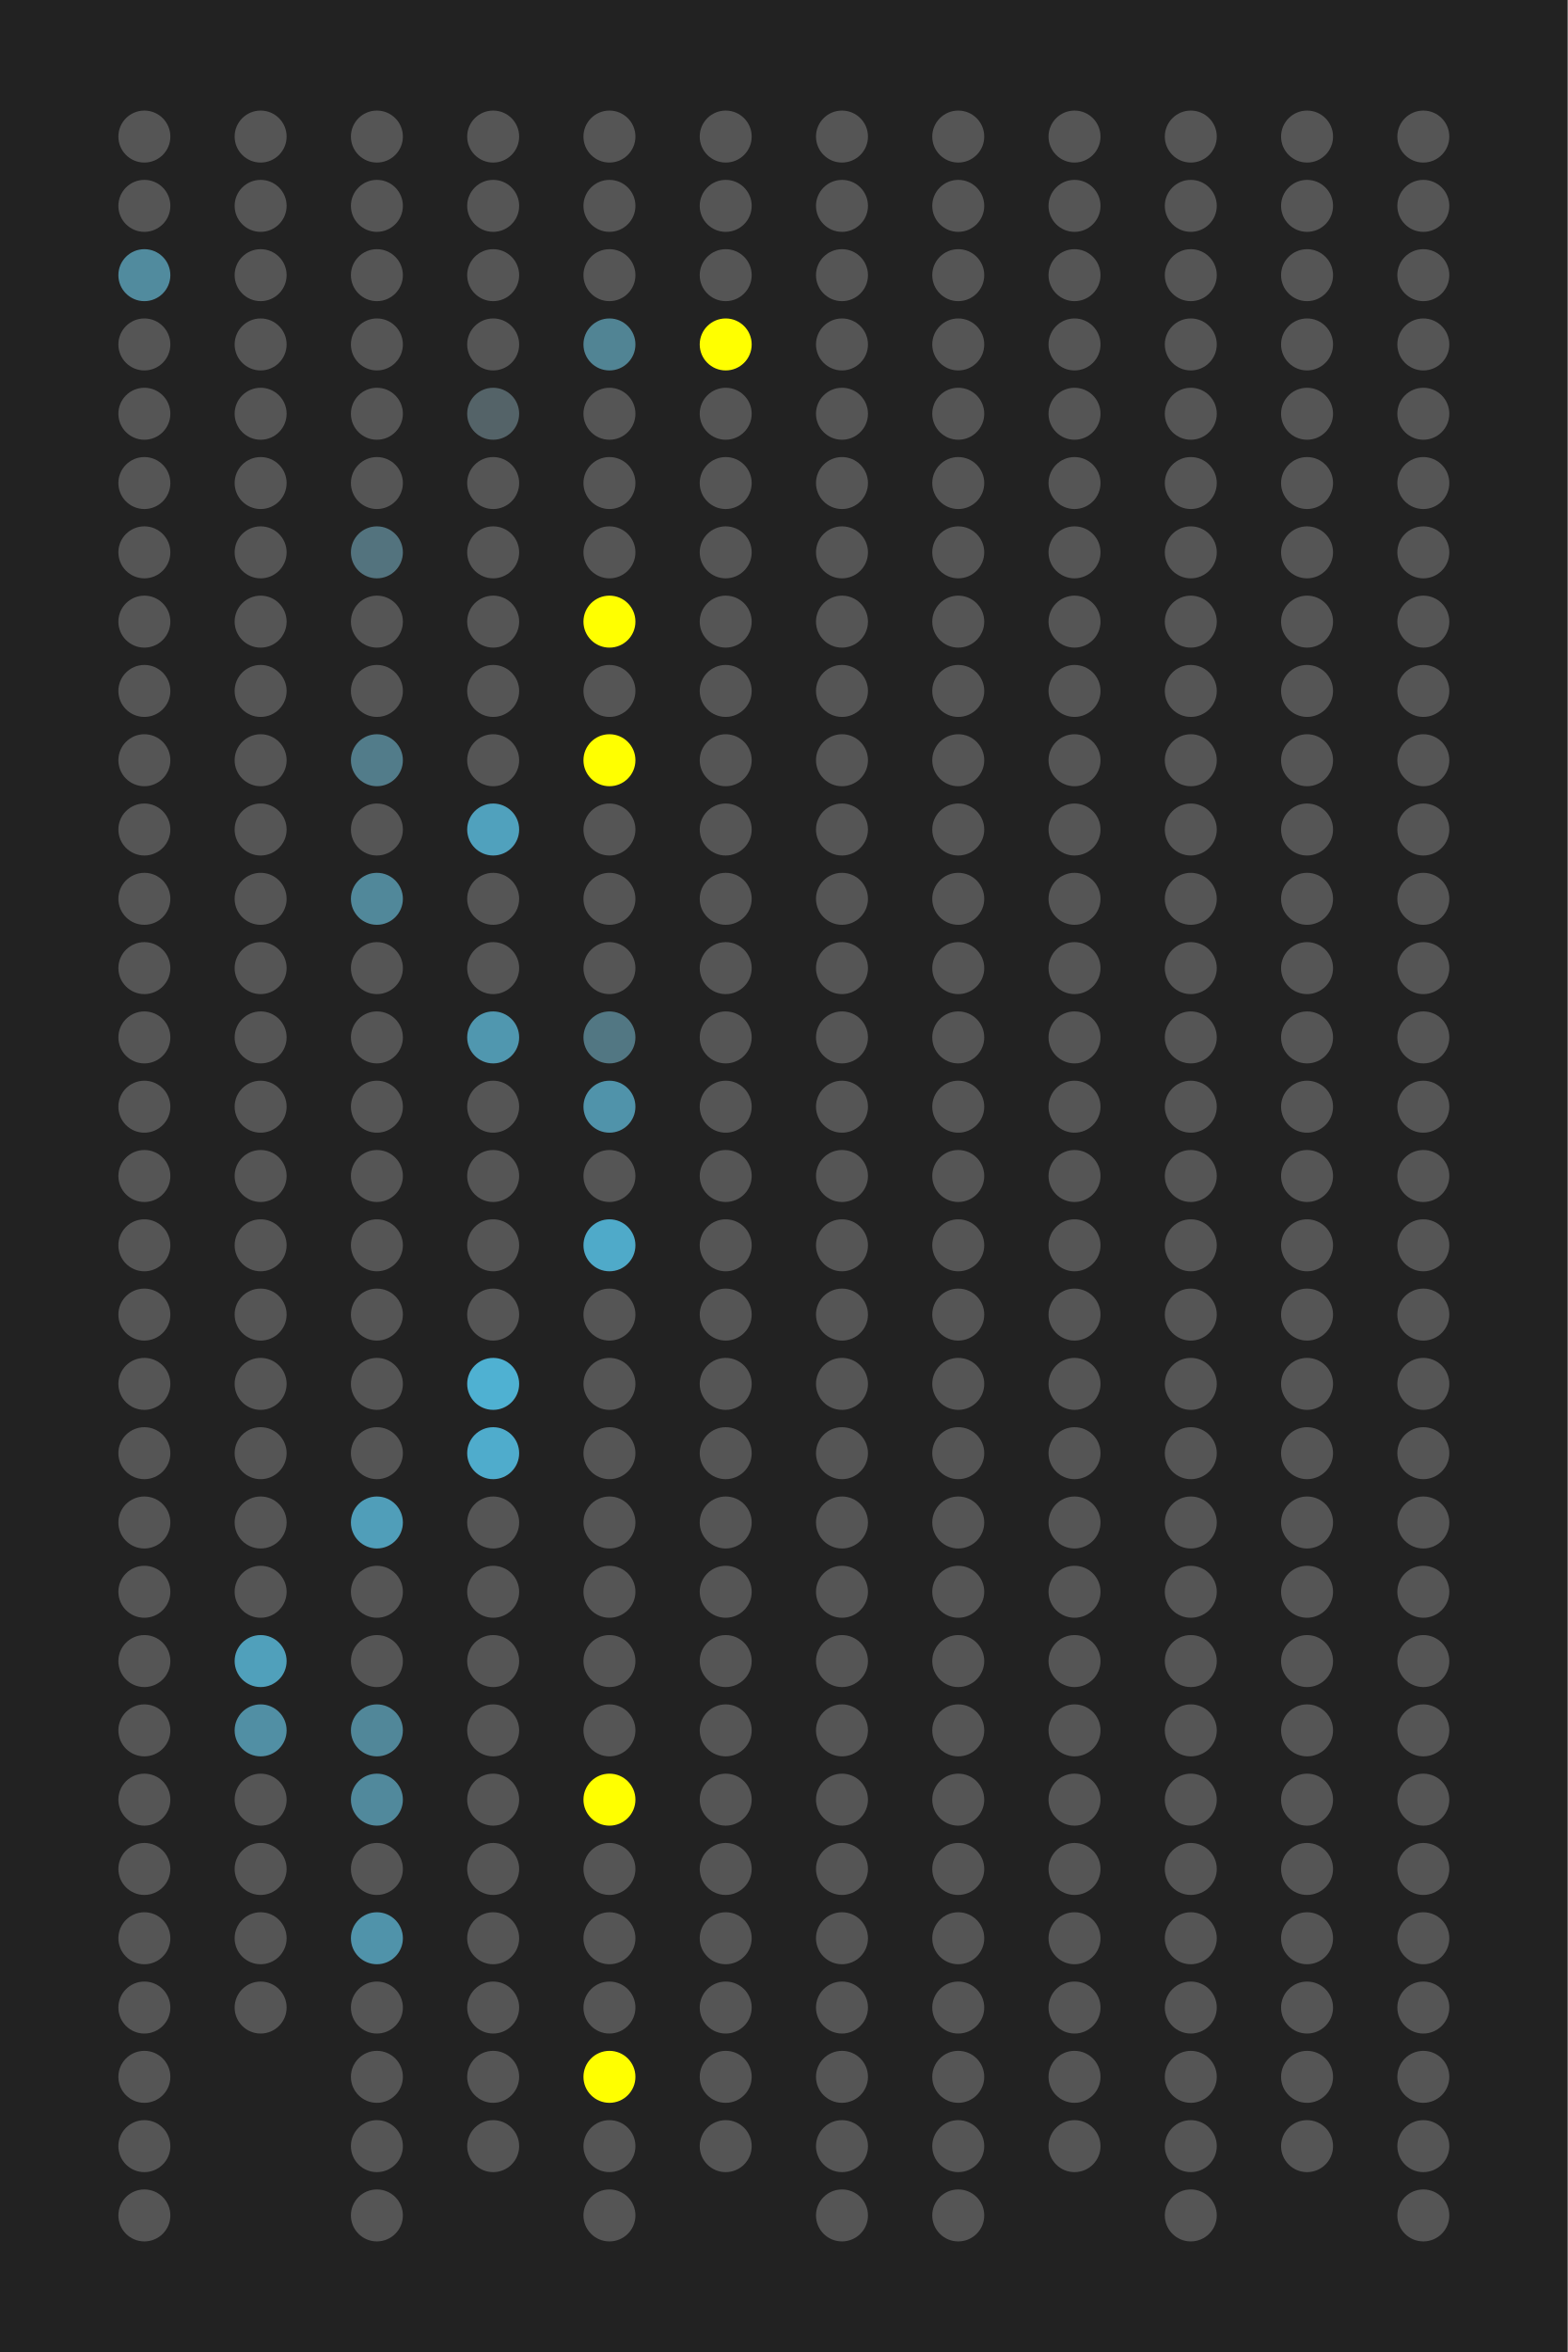
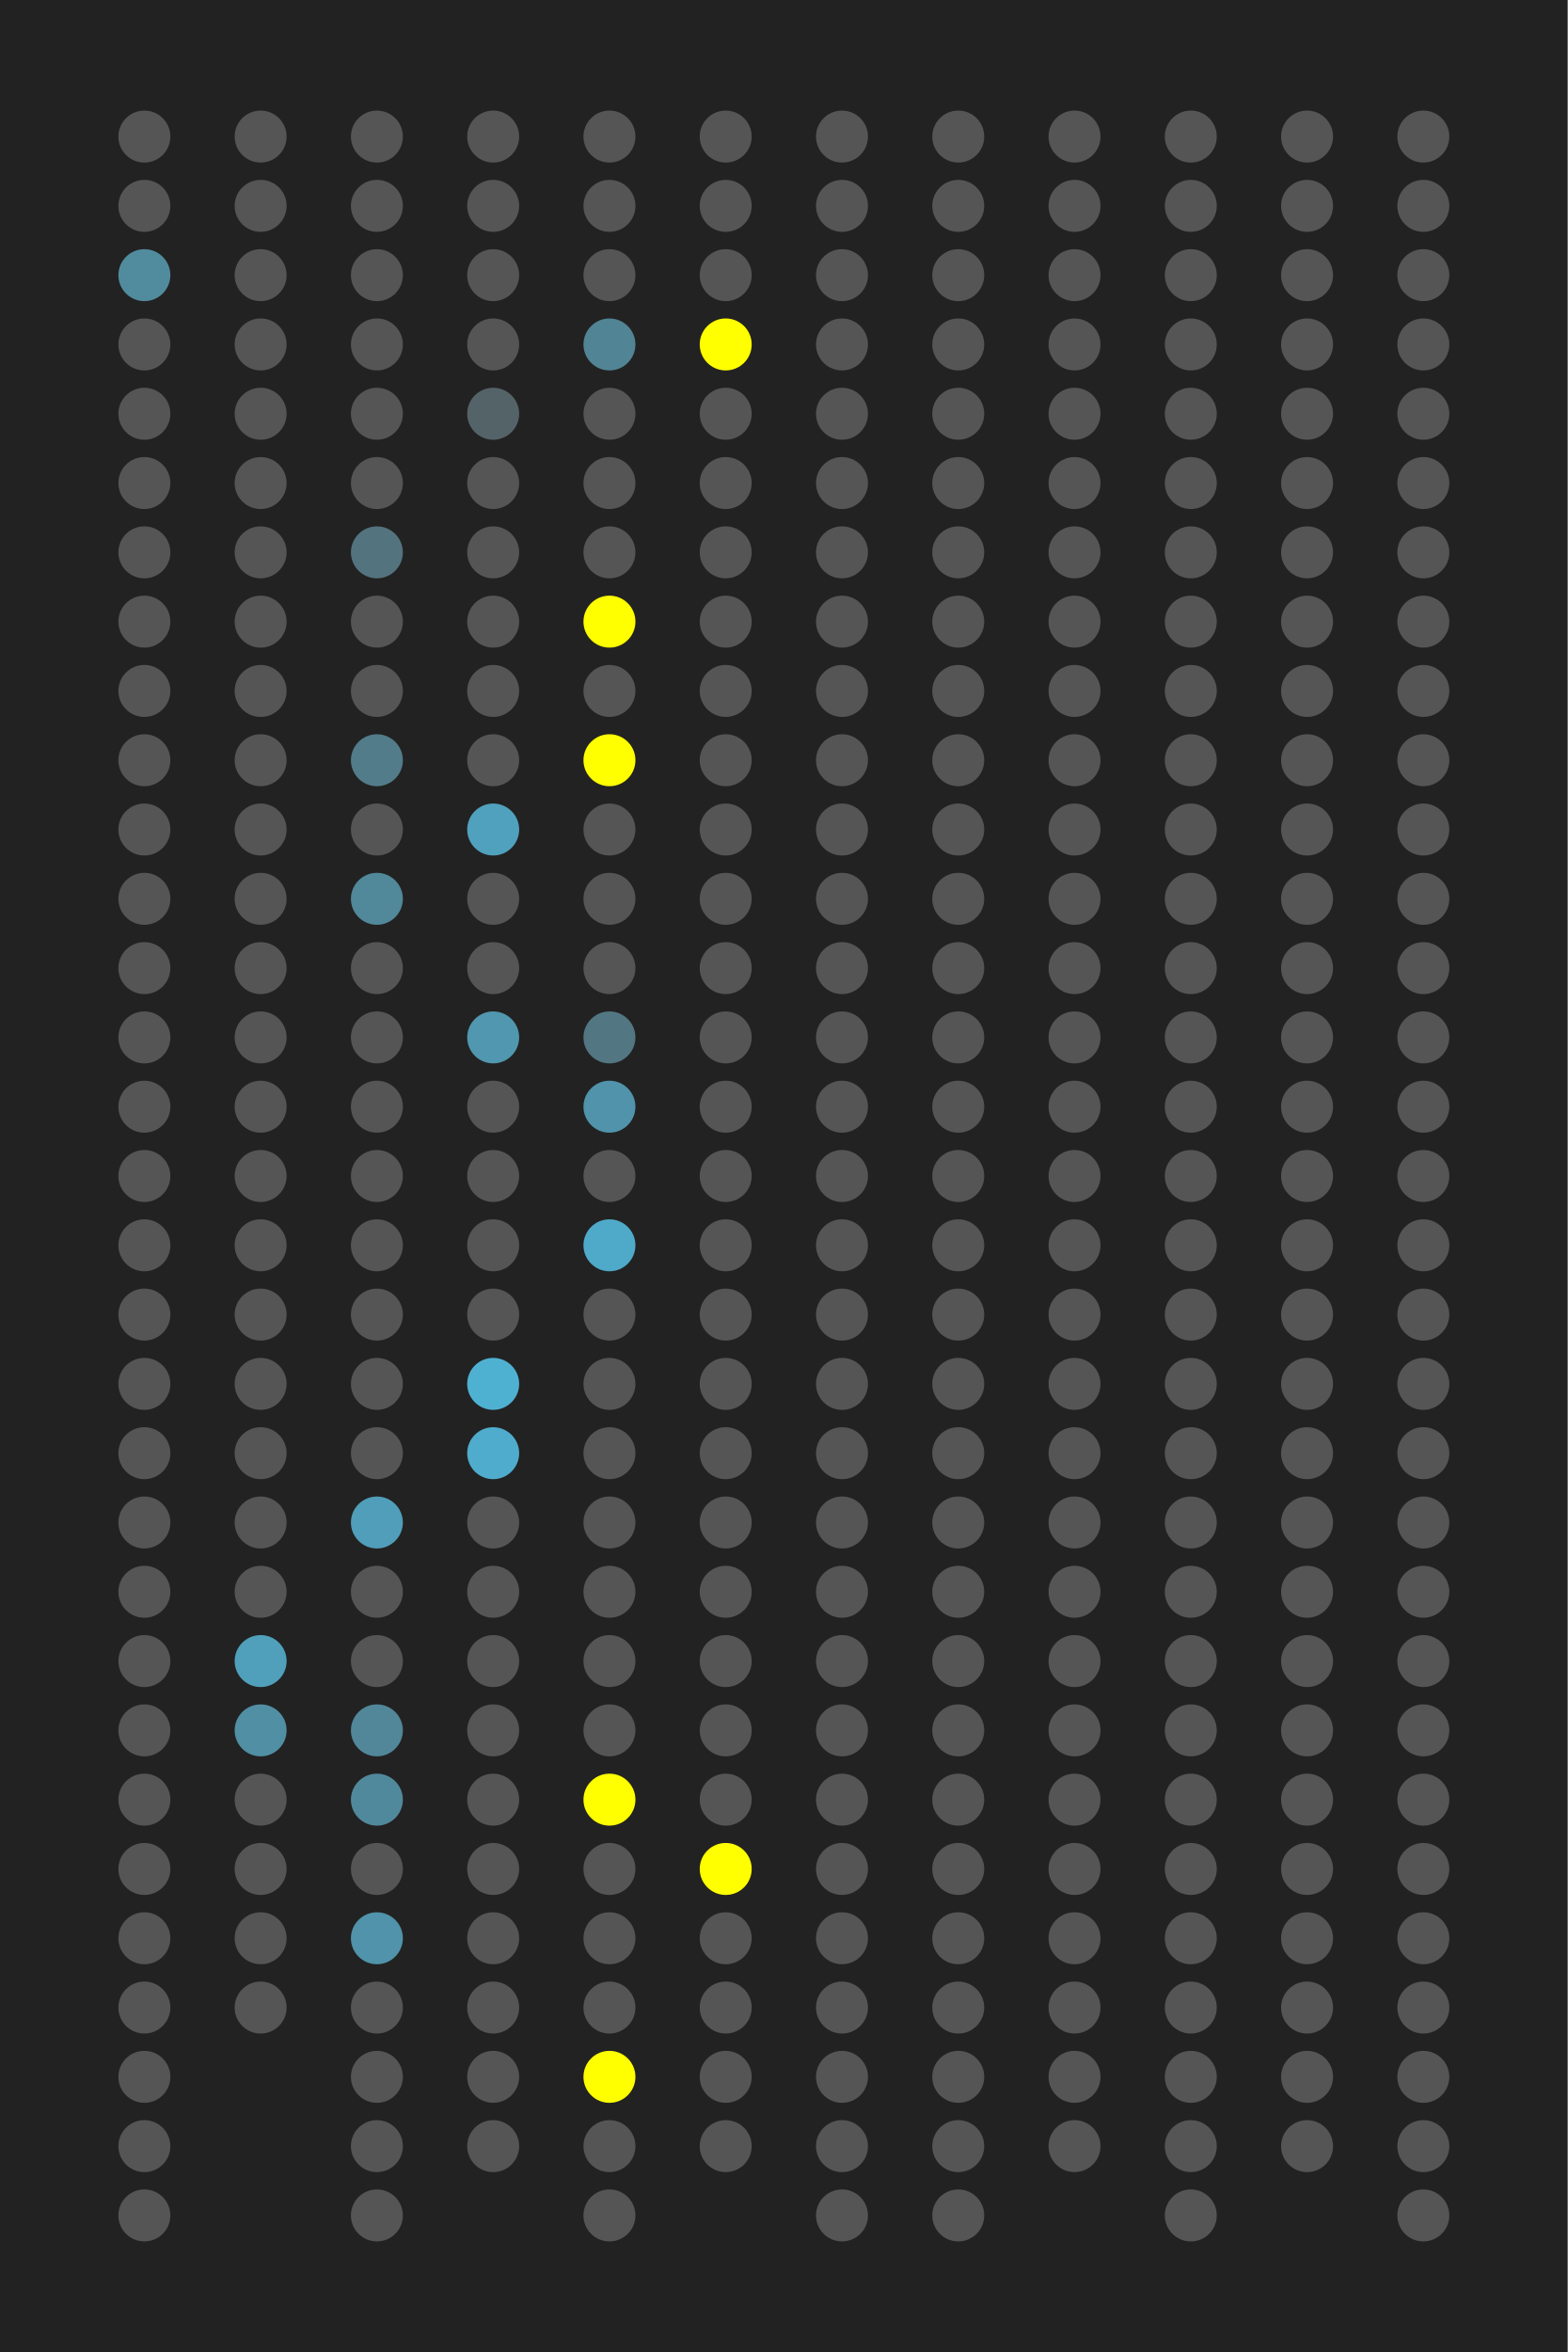
<svg xmlns="http://www.w3.org/2000/svg" baseProfile="full" height="300mm" version="1.1" viewBox="0,0,200,300" width="200mm">
  <defs />
  <rect fill="#222222" height="300" width="200" x="0" y="0" />
  <circle cx="18.417" cy="17.419" fill="#555555" r="3.315" />
  <circle cx="18.417" cy="26.258" fill="#555555" r="3.315" />
  <circle cx="18.417" cy="35.097" fill="#518b9e" r="3.315" />
  <circle cx="18.417" cy="43.935" fill="#555555" r="3.315" />
  <circle cx="18.417" cy="52.774" fill="#555555" r="3.315" />
  <circle cx="18.417" cy="61.613" fill="#555555" r="3.315" />
  <circle cx="18.417" cy="70.452" fill="#555555" r="3.315" />
  <circle cx="18.417" cy="79.29" fill="#555555" r="3.315" />
  <circle cx="18.417" cy="88.129" fill="#555555" r="3.315" />
  <circle cx="18.417" cy="96.968" fill="#555555" r="3.315" />
  <circle cx="18.417" cy="105.806" fill="#555555" r="3.315" />
  <circle cx="18.417" cy="114.645" fill="#555555" r="3.315" />
  <circle cx="18.417" cy="123.484" fill="#555555" r="3.315" />
  <circle cx="18.417" cy="132.323" fill="#555555" r="3.315" />
  <circle cx="18.417" cy="141.161" fill="#555555" r="3.315" />
  <circle cx="18.417" cy="150" fill="#555555" r="3.315" />
  <circle cx="18.417" cy="158.839" fill="#555555" r="3.315" />
  <circle cx="18.417" cy="167.677" fill="#555555" r="3.315" />
  <circle cx="18.417" cy="176.516" fill="#555555" r="3.315" />
  <circle cx="18.417" cy="185.355" fill="#555555" r="3.315" />
  <circle cx="18.417" cy="194.194" fill="#555555" r="3.315" />
  <circle cx="18.417" cy="203.032" fill="#555555" r="3.315" />
  <circle cx="18.417" cy="211.871" fill="#555555" r="3.315" />
  <circle cx="18.417" cy="220.71" fill="#555555" r="3.315" />
  <circle cx="18.417" cy="229.548" fill="#555555" r="3.315" />
  <circle cx="18.417" cy="238.387" fill="#555555" r="3.315" />
  <circle cx="18.417" cy="247.226" fill="#555555" r="3.315" />
  <circle cx="18.417" cy="256.065" fill="#555555" r="3.315" />
  <circle cx="18.417" cy="264.903" fill="#555555" r="3.315" />
  <circle cx="18.417" cy="273.742" fill="#555555" r="3.315" />
  <circle cx="18.417" cy="282.581" fill="#555555" r="3.315" />
  <circle cx="33.25" cy="17.419" fill="#555555" r="3.315" />
  <circle cx="33.25" cy="26.258" fill="#555555" r="3.315" />
  <circle cx="33.25" cy="35.097" fill="#555555" r="3.315" />
  <circle cx="33.25" cy="43.935" fill="#555555" r="3.315" />
  <circle cx="33.25" cy="52.774" fill="#555555" r="3.315" />
  <circle cx="33.25" cy="61.613" fill="#555555" r="3.315" />
  <circle cx="33.25" cy="70.452" fill="#555555" r="3.315" />
  <circle cx="33.25" cy="79.29" fill="#555555" r="3.315" />
  <circle cx="33.25" cy="88.129" fill="#555555" r="3.315" />
  <circle cx="33.25" cy="96.968" fill="#555555" r="3.315" />
  <circle cx="33.25" cy="105.806" fill="#555555" r="3.315" />
  <circle cx="33.25" cy="114.645" fill="#555555" r="3.315" />
  <circle cx="33.25" cy="123.484" fill="#555555" r="3.315" />
  <circle cx="33.25" cy="132.323" fill="#555555" r="3.315" />
  <circle cx="33.25" cy="141.161" fill="#555555" r="3.315" />
  <circle cx="33.25" cy="150" fill="#555555" r="3.315" />
  <circle cx="33.25" cy="158.839" fill="#555555" r="3.315" />
  <circle cx="33.25" cy="167.677" fill="#555555" r="3.315" />
  <circle cx="33.25" cy="176.516" fill="#555555" r="3.315" />
  <circle cx="33.25" cy="185.355" fill="#555555" r="3.315" />
  <circle cx="33.25" cy="194.194" fill="#555555" r="3.315" />
  <circle cx="33.25" cy="203.032" fill="#555555" r="3.315" />
  <circle cx="33.25" cy="211.871" fill="#50a0bb" r="3.315" />
  <circle cx="33.25" cy="220.71" fill="#518fa4" r="3.315" />
  <circle cx="33.25" cy="229.548" fill="#555555" r="3.315" />
  <circle cx="33.25" cy="238.387" fill="#555555" r="3.315" />
  <circle cx="33.25" cy="247.226" fill="#555555" r="3.315" />
  <circle cx="33.25" cy="256.065" fill="#555555" r="3.315" />
  <circle cx="48.083" cy="17.419" fill="#555555" r="3.315" />
  <circle cx="48.083" cy="26.258" fill="#555555" r="3.315" />
  <circle cx="48.083" cy="35.097" fill="#555555" r="3.315" />
  <circle cx="48.083" cy="43.935" fill="#555555" r="3.315" />
  <circle cx="48.083" cy="52.774" fill="#555555" r="3.315" />
  <circle cx="48.083" cy="61.613" fill="#555555" r="3.315" />
  <circle cx="48.083" cy="70.452" fill="#53737e" r="3.315" />
  <circle cx="48.083" cy="79.29" fill="#555555" r="3.315" />
  <circle cx="48.083" cy="88.129" fill="#555555" r="3.315" />
  <circle cx="48.083" cy="96.968" fill="#527c8a" r="3.315" />
  <circle cx="48.083" cy="105.806" fill="#555555" r="3.315" />
  <circle cx="48.083" cy="114.645" fill="#51889a" r="3.315" />
  <circle cx="48.083" cy="123.484" fill="#555555" r="3.315" />
  <circle cx="48.083" cy="132.323" fill="#555555" r="3.315" />
  <circle cx="48.083" cy="141.161" fill="#555555" r="3.315" />
  <circle cx="48.083" cy="150" fill="#555555" r="3.315" />
  <circle cx="48.083" cy="158.839" fill="#555555" r="3.315" />
  <circle cx="48.083" cy="167.677" fill="#555555" r="3.315" />
  <circle cx="48.083" cy="176.516" fill="#555555" r="3.315" />
  <circle cx="48.083" cy="185.355" fill="#555555" r="3.315" />
  <circle cx="48.083" cy="194.194" fill="#509eb9" r="3.315" />
  <circle cx="48.083" cy="203.032" fill="#555555" r="3.315" />
  <circle cx="48.083" cy="211.871" fill="#555555" r="3.315" />
  <circle cx="48.083" cy="220.71" fill="#518799" r="3.315" />
  <circle cx="48.083" cy="229.548" fill="#51899c" r="3.315" />
  <circle cx="48.083" cy="238.387" fill="#555555" r="3.315" />
  <circle cx="48.083" cy="247.226" fill="#5093aa" r="3.315" />
  <circle cx="48.083" cy="256.065" fill="#555555" r="3.315" />
  <circle cx="48.083" cy="264.903" fill="#555555" r="3.315" />
  <circle cx="48.083" cy="273.742" fill="#555555" r="3.315" />
  <circle cx="48.083" cy="282.581" fill="#555555" r="3.315" />
  <circle cx="62.917" cy="17.419" fill="#555555" r="3.315" />
  <circle cx="62.917" cy="26.258" fill="#555555" r="3.315" />
  <circle cx="62.917" cy="35.097" fill="#555555" r="3.315" />
  <circle cx="62.917" cy="43.935" fill="#555555" r="3.315" />
  <circle cx="62.917" cy="52.774" fill="#546368" r="3.315" />
  <circle cx="62.917" cy="61.613" fill="#555555" r="3.315" />
  <circle cx="62.917" cy="70.452" fill="#555555" r="3.315" />
  <circle cx="62.917" cy="79.29" fill="#555555" r="3.315" />
  <circle cx="62.917" cy="88.129" fill="#555555" r="3.315" />
  <circle cx="62.917" cy="96.968" fill="#555555" r="3.315" />
  <circle cx="62.917" cy="105.806" fill="#50a1bd" r="3.315" />
  <circle cx="62.917" cy="114.645" fill="#555555" r="3.315" />
  <circle cx="62.917" cy="123.484" fill="#555555" r="3.315" />
  <circle cx="62.917" cy="132.323" fill="#5097af" r="3.315" />
  <circle cx="62.917" cy="141.161" fill="#555555" r="3.315" />
  <circle cx="62.917" cy="150" fill="#555555" r="3.315" />
  <circle cx="62.917" cy="158.839" fill="#555555" r="3.315" />
  <circle cx="62.917" cy="167.677" fill="#555555" r="3.315" />
  <circle cx="62.917" cy="176.516" fill="#4fb1d2" r="3.315" />
  <circle cx="62.917" cy="185.355" fill="#4faccc" r="3.315" />
  <circle cx="62.917" cy="194.194" fill="#555555" r="3.315" />
  <circle cx="62.917" cy="203.032" fill="#555555" r="3.315" />
  <circle cx="62.917" cy="211.871" fill="#555555" r="3.315" />
  <circle cx="62.917" cy="220.71" fill="#555555" r="3.315" />
  <circle cx="62.917" cy="229.548" fill="#555555" r="3.315" />
  <circle cx="62.917" cy="238.387" fill="#555555" r="3.315" />
  <circle cx="62.917" cy="247.226" fill="#555555" r="3.315" />
  <circle cx="62.917" cy="256.065" fill="#555555" r="3.315" />
  <circle cx="62.917" cy="264.903" fill="#555555" r="3.315" />
  <circle cx="62.917" cy="273.742" fill="#555555" r="3.315" />
  <circle cx="77.75" cy="17.419" fill="#555555" r="3.315" />
  <circle cx="77.75" cy="26.258" fill="#555555" r="3.315" />
  <circle cx="77.75" cy="35.097" fill="#555555" r="3.315" />
  <circle cx="77.75" cy="43.935" fill="#518494" r="3.315" />
  <circle cx="77.75" cy="52.774" fill="#555555" r="3.315" />
  <circle cx="77.75" cy="61.613" fill="#555555" r="3.315" />
  <circle cx="77.75" cy="70.452" fill="#555555" r="3.315" />
  <circle cx="77.75" cy="79.29" fill="#FFFF00" r="3.315" />
  <circle cx="77.75" cy="88.129" fill="#555555" r="3.315" />
  <circle cx="77.75" cy="96.968" fill="#FFFF00" r="3.315" />
  <circle cx="77.75" cy="105.806" fill="#555555" r="3.315" />
  <circle cx="77.75" cy="114.645" fill="#555555" r="3.315" />
  <circle cx="77.75" cy="123.484" fill="#555555" r="3.315" />
  <circle cx="77.75" cy="132.323" fill="#527783" r="3.315" />
  <circle cx="77.75" cy="141.161" fill="#5093aa" r="3.315" />
  <circle cx="77.75" cy="150" fill="#555555" r="3.315" />
  <circle cx="77.75" cy="158.839" fill="#4faac9" r="3.315" />
  <circle cx="77.75" cy="167.677" fill="#555555" r="3.315" />
  <circle cx="77.75" cy="176.516" fill="#555555" r="3.315" />
  <circle cx="77.75" cy="185.355" fill="#555555" r="3.315" />
  <circle cx="77.75" cy="194.194" fill="#555555" r="3.315" />
  <circle cx="77.75" cy="203.032" fill="#555555" r="3.315" />
  <circle cx="77.75" cy="211.871" fill="#555555" r="3.315" />
  <circle cx="77.75" cy="220.71" fill="#555555" r="3.315" />
  <circle cx="77.75" cy="229.548" fill="#FFFF00" r="3.315" />
  <circle cx="77.75" cy="238.387" fill="#555555" r="3.315" />
  <circle cx="77.75" cy="247.226" fill="#555555" r="3.315" />
  <circle cx="77.75" cy="256.065" fill="#555555" r="3.315" />
  <circle cx="77.75" cy="264.903" fill="#FFFF00" r="3.315" />
  <circle cx="77.75" cy="273.742" fill="#555555" r="3.315" />
  <circle cx="77.75" cy="282.581" fill="#555555" r="3.315" />
  <circle cx="92.583" cy="17.419" fill="#555555" r="3.315" />
  <circle cx="92.583" cy="26.258" fill="#555555" r="3.315" />
  <circle cx="92.583" cy="35.097" fill="#555555" r="3.315" />
  <circle cx="92.583" cy="43.935" fill="#FFFF00" r="3.315" />
  <circle cx="92.583" cy="52.774" fill="#555555" r="3.315" />
  <circle cx="92.583" cy="61.613" fill="#555555" r="3.315" />
  <circle cx="92.583" cy="70.452" fill="#555555" r="3.315" />
  <circle cx="92.583" cy="79.29" fill="#555555" r="3.315" />
  <circle cx="92.583" cy="88.129" fill="#555555" r="3.315" />
  <circle cx="92.583" cy="96.968" fill="#555555" r="3.315" />
  <circle cx="92.583" cy="105.806" fill="#555555" r="3.315" />
  <circle cx="92.583" cy="114.645" fill="#555555" r="3.315" />
  <circle cx="92.583" cy="123.484" fill="#555555" r="3.315" />
  <circle cx="92.583" cy="132.323" fill="#555555" r="3.315" />
  <circle cx="92.583" cy="141.161" fill="#555555" r="3.315" />
  <circle cx="92.583" cy="150" fill="#555555" r="3.315" />
  <circle cx="92.583" cy="158.839" fill="#555555" r="3.315" />
  <circle cx="92.583" cy="167.677" fill="#555555" r="3.315" />
  <circle cx="92.583" cy="176.516" fill="#555555" r="3.315" />
  <circle cx="92.583" cy="185.355" fill="#555555" r="3.315" />
  <circle cx="92.583" cy="194.194" fill="#555555" r="3.315" />
  <circle cx="92.583" cy="203.032" fill="#555555" r="3.315" />
  <circle cx="92.583" cy="211.871" fill="#555555" r="3.315" />
  <circle cx="92.583" cy="220.71" fill="#555555" r="3.315" />
  <circle cx="92.583" cy="229.548" fill="#555555" r="3.315" />
-   <circle cx="92.583" cy="238.387" fill="#555555" r="3.315" />
+   <circle cx="92.583" cy="238.387" fill="#FFFF00" r="3.315" />
  <circle cx="92.583" cy="247.226" fill="#555555" r="3.315" />
  <circle cx="92.583" cy="256.065" fill="#555555" r="3.315" />
  <circle cx="92.583" cy="264.903" fill="#555555" r="3.315" />
  <circle cx="92.583" cy="273.742" fill="#555555" r="3.315" />
  <circle cx="107.417" cy="17.419" fill="#555555" r="3.315" />
  <circle cx="107.417" cy="26.258" fill="#555555" r="3.315" />
  <circle cx="107.417" cy="35.097" fill="#555555" r="3.315" />
  <circle cx="107.417" cy="43.935" fill="#555555" r="3.315" />
  <circle cx="107.417" cy="52.774" fill="#555555" r="3.315" />
  <circle cx="107.417" cy="61.613" fill="#555555" r="3.315" />
  <circle cx="107.417" cy="70.452" fill="#555555" r="3.315" />
  <circle cx="107.417" cy="79.29" fill="#555555" r="3.315" />
  <circle cx="107.417" cy="88.129" fill="#555555" r="3.315" />
  <circle cx="107.417" cy="96.968" fill="#555555" r="3.315" />
  <circle cx="107.417" cy="105.806" fill="#555555" r="3.315" />
  <circle cx="107.417" cy="114.645" fill="#555555" r="3.315" />
  <circle cx="107.417" cy="123.484" fill="#555555" r="3.315" />
  <circle cx="107.417" cy="132.323" fill="#555555" r="3.315" />
  <circle cx="107.417" cy="141.161" fill="#555555" r="3.315" />
  <circle cx="107.417" cy="150" fill="#555555" r="3.315" />
  <circle cx="107.417" cy="158.839" fill="#555555" r="3.315" />
  <circle cx="107.417" cy="167.677" fill="#555555" r="3.315" />
  <circle cx="107.417" cy="176.516" fill="#555555" r="3.315" />
  <circle cx="107.417" cy="185.355" fill="#555555" r="3.315" />
  <circle cx="107.417" cy="194.194" fill="#555555" r="3.315" />
  <circle cx="107.417" cy="203.032" fill="#555555" r="3.315" />
  <circle cx="107.417" cy="211.871" fill="#555555" r="3.315" />
  <circle cx="107.417" cy="220.71" fill="#555555" r="3.315" />
  <circle cx="107.417" cy="229.548" fill="#555555" r="3.315" />
  <circle cx="107.417" cy="238.387" fill="#555555" r="3.315" />
  <circle cx="107.417" cy="247.226" fill="#555555" r="3.315" />
  <circle cx="107.417" cy="256.065" fill="#555555" r="3.315" />
  <circle cx="107.417" cy="264.903" fill="#555555" r="3.315" />
  <circle cx="107.417" cy="273.742" fill="#555555" r="3.315" />
  <circle cx="107.417" cy="282.581" fill="#555555" r="3.315" />
  <circle cx="122.25" cy="17.419" fill="#555555" r="3.315" />
  <circle cx="122.25" cy="26.258" fill="#555555" r="3.315" />
  <circle cx="122.25" cy="35.097" fill="#555555" r="3.315" />
  <circle cx="122.25" cy="43.935" fill="#555555" r="3.315" />
  <circle cx="122.25" cy="52.774" fill="#555555" r="3.315" />
  <circle cx="122.25" cy="61.613" fill="#555555" r="3.315" />
  <circle cx="122.25" cy="70.452" fill="#555555" r="3.315" />
  <circle cx="122.25" cy="79.29" fill="#555555" r="3.315" />
  <circle cx="122.25" cy="88.129" fill="#555555" r="3.315" />
  <circle cx="122.25" cy="96.968" fill="#555555" r="3.315" />
  <circle cx="122.25" cy="105.806" fill="#555555" r="3.315" />
  <circle cx="122.25" cy="114.645" fill="#555555" r="3.315" />
  <circle cx="122.25" cy="123.484" fill="#555555" r="3.315" />
  <circle cx="122.25" cy="132.323" fill="#555555" r="3.315" />
  <circle cx="122.25" cy="141.161" fill="#555555" r="3.315" />
  <circle cx="122.25" cy="150" fill="#555555" r="3.315" />
  <circle cx="122.25" cy="158.839" fill="#555555" r="3.315" />
  <circle cx="122.25" cy="167.677" fill="#555555" r="3.315" />
  <circle cx="122.25" cy="176.516" fill="#555555" r="3.315" />
  <circle cx="122.25" cy="185.355" fill="#555555" r="3.315" />
  <circle cx="122.25" cy="194.194" fill="#555555" r="3.315" />
  <circle cx="122.25" cy="203.032" fill="#555555" r="3.315" />
  <circle cx="122.25" cy="211.871" fill="#555555" r="3.315" />
  <circle cx="122.25" cy="220.71" fill="#555555" r="3.315" />
  <circle cx="122.25" cy="229.548" fill="#555555" r="3.315" />
  <circle cx="122.25" cy="238.387" fill="#555555" r="3.315" />
  <circle cx="122.25" cy="247.226" fill="#555555" r="3.315" />
  <circle cx="122.25" cy="256.065" fill="#555555" r="3.315" />
  <circle cx="122.25" cy="264.903" fill="#555555" r="3.315" />
  <circle cx="122.25" cy="273.742" fill="#555555" r="3.315" />
  <circle cx="122.25" cy="282.581" fill="#555555" r="3.315" />
  <circle cx="137.083" cy="17.419" fill="#555555" r="3.315" />
  <circle cx="137.083" cy="26.258" fill="#555555" r="3.315" />
  <circle cx="137.083" cy="35.097" fill="#555555" r="3.315" />
  <circle cx="137.083" cy="43.935" fill="#555555" r="3.315" />
  <circle cx="137.083" cy="52.774" fill="#555555" r="3.315" />
  <circle cx="137.083" cy="61.613" fill="#555555" r="3.315" />
  <circle cx="137.083" cy="70.452" fill="#555555" r="3.315" />
  <circle cx="137.083" cy="79.29" fill="#555555" r="3.315" />
  <circle cx="137.083" cy="88.129" fill="#555555" r="3.315" />
  <circle cx="137.083" cy="96.968" fill="#555555" r="3.315" />
  <circle cx="137.083" cy="105.806" fill="#555555" r="3.315" />
  <circle cx="137.083" cy="114.645" fill="#555555" r="3.315" />
  <circle cx="137.083" cy="123.484" fill="#555555" r="3.315" />
  <circle cx="137.083" cy="132.323" fill="#555555" r="3.315" />
  <circle cx="137.083" cy="141.161" fill="#555555" r="3.315" />
  <circle cx="137.083" cy="150" fill="#555555" r="3.315" />
  <circle cx="137.083" cy="158.839" fill="#555555" r="3.315" />
  <circle cx="137.083" cy="167.677" fill="#555555" r="3.315" />
  <circle cx="137.083" cy="176.516" fill="#555555" r="3.315" />
  <circle cx="137.083" cy="185.355" fill="#555555" r="3.315" />
  <circle cx="137.083" cy="194.194" fill="#555555" r="3.315" />
  <circle cx="137.083" cy="203.032" fill="#555555" r="3.315" />
  <circle cx="137.083" cy="211.871" fill="#555555" r="3.315" />
  <circle cx="137.083" cy="220.71" fill="#555555" r="3.315" />
  <circle cx="137.083" cy="229.548" fill="#555555" r="3.315" />
  <circle cx="137.083" cy="238.387" fill="#555555" r="3.315" />
  <circle cx="137.083" cy="247.226" fill="#555555" r="3.315" />
  <circle cx="137.083" cy="256.065" fill="#555555" r="3.315" />
  <circle cx="137.083" cy="264.903" fill="#555555" r="3.315" />
  <circle cx="137.083" cy="273.742" fill="#555555" r="3.315" />
  <circle cx="151.917" cy="17.419" fill="#555555" r="3.315" />
  <circle cx="151.917" cy="26.258" fill="#555555" r="3.315" />
  <circle cx="151.917" cy="35.097" fill="#555555" r="3.315" />
  <circle cx="151.917" cy="43.935" fill="#555555" r="3.315" />
  <circle cx="151.917" cy="52.774" fill="#555555" r="3.315" />
  <circle cx="151.917" cy="61.613" fill="#555555" r="3.315" />
  <circle cx="151.917" cy="70.452" fill="#555555" r="3.315" />
  <circle cx="151.917" cy="79.29" fill="#555555" r="3.315" />
  <circle cx="151.917" cy="88.129" fill="#555555" r="3.315" />
  <circle cx="151.917" cy="96.968" fill="#555555" r="3.315" />
  <circle cx="151.917" cy="105.806" fill="#555555" r="3.315" />
  <circle cx="151.917" cy="114.645" fill="#555555" r="3.315" />
  <circle cx="151.917" cy="123.484" fill="#555555" r="3.315" />
  <circle cx="151.917" cy="132.323" fill="#555555" r="3.315" />
  <circle cx="151.917" cy="141.161" fill="#555555" r="3.315" />
  <circle cx="151.917" cy="150" fill="#555555" r="3.315" />
  <circle cx="151.917" cy="158.839" fill="#555555" r="3.315" />
  <circle cx="151.917" cy="167.677" fill="#555555" r="3.315" />
  <circle cx="151.917" cy="176.516" fill="#555555" r="3.315" />
  <circle cx="151.917" cy="185.355" fill="#555555" r="3.315" />
  <circle cx="151.917" cy="194.194" fill="#555555" r="3.315" />
  <circle cx="151.917" cy="203.032" fill="#555555" r="3.315" />
  <circle cx="151.917" cy="211.871" fill="#555555" r="3.315" />
  <circle cx="151.917" cy="220.71" fill="#555555" r="3.315" />
  <circle cx="151.917" cy="229.548" fill="#555555" r="3.315" />
  <circle cx="151.917" cy="238.387" fill="#555555" r="3.315" />
  <circle cx="151.917" cy="247.226" fill="#555555" r="3.315" />
  <circle cx="151.917" cy="256.065" fill="#555555" r="3.315" />
  <circle cx="151.917" cy="264.903" fill="#555555" r="3.315" />
  <circle cx="151.917" cy="273.742" fill="#555555" r="3.315" />
  <circle cx="151.917" cy="282.581" fill="#555555" r="3.315" />
  <circle cx="166.75" cy="17.419" fill="#555555" r="3.315" />
  <circle cx="166.75" cy="26.258" fill="#555555" r="3.315" />
  <circle cx="166.75" cy="35.097" fill="#555555" r="3.315" />
  <circle cx="166.75" cy="43.935" fill="#555555" r="3.315" />
  <circle cx="166.75" cy="52.774" fill="#555555" r="3.315" />
  <circle cx="166.75" cy="61.613" fill="#555555" r="3.315" />
  <circle cx="166.75" cy="70.452" fill="#555555" r="3.315" />
  <circle cx="166.75" cy="79.29" fill="#555555" r="3.315" />
  <circle cx="166.75" cy="88.129" fill="#555555" r="3.315" />
  <circle cx="166.75" cy="96.968" fill="#555555" r="3.315" />
  <circle cx="166.75" cy="105.806" fill="#555555" r="3.315" />
  <circle cx="166.75" cy="114.645" fill="#555555" r="3.315" />
  <circle cx="166.75" cy="123.484" fill="#555555" r="3.315" />
  <circle cx="166.75" cy="132.323" fill="#555555" r="3.315" />
  <circle cx="166.75" cy="141.161" fill="#555555" r="3.315" />
  <circle cx="166.75" cy="150" fill="#555555" r="3.315" />
  <circle cx="166.75" cy="158.839" fill="#555555" r="3.315" />
  <circle cx="166.75" cy="167.677" fill="#555555" r="3.315" />
  <circle cx="166.75" cy="176.516" fill="#555555" r="3.315" />
  <circle cx="166.75" cy="185.355" fill="#555555" r="3.315" />
  <circle cx="166.75" cy="194.194" fill="#555555" r="3.315" />
  <circle cx="166.75" cy="203.032" fill="#555555" r="3.315" />
  <circle cx="166.75" cy="211.871" fill="#555555" r="3.315" />
  <circle cx="166.75" cy="220.71" fill="#555555" r="3.315" />
  <circle cx="166.75" cy="229.548" fill="#555555" r="3.315" />
  <circle cx="166.75" cy="238.387" fill="#555555" r="3.315" />
  <circle cx="166.75" cy="247.226" fill="#555555" r="3.315" />
  <circle cx="166.75" cy="256.065" fill="#555555" r="3.315" />
  <circle cx="166.75" cy="264.903" fill="#555555" r="3.315" />
  <circle cx="166.75" cy="273.742" fill="#555555" r="3.315" />
  <circle cx="181.583" cy="17.419" fill="#555555" r="3.315" />
  <circle cx="181.583" cy="26.258" fill="#555555" r="3.315" />
  <circle cx="181.583" cy="35.097" fill="#555555" r="3.315" />
  <circle cx="181.583" cy="43.935" fill="#555555" r="3.315" />
  <circle cx="181.583" cy="52.774" fill="#555555" r="3.315" />
  <circle cx="181.583" cy="61.613" fill="#555555" r="3.315" />
  <circle cx="181.583" cy="70.452" fill="#555555" r="3.315" />
  <circle cx="181.583" cy="79.29" fill="#555555" r="3.315" />
  <circle cx="181.583" cy="88.129" fill="#555555" r="3.315" />
  <circle cx="181.583" cy="96.968" fill="#555555" r="3.315" />
  <circle cx="181.583" cy="105.806" fill="#555555" r="3.315" />
  <circle cx="181.583" cy="114.645" fill="#555555" r="3.315" />
  <circle cx="181.583" cy="123.484" fill="#555555" r="3.315" />
  <circle cx="181.583" cy="132.323" fill="#555555" r="3.315" />
  <circle cx="181.583" cy="141.161" fill="#555555" r="3.315" />
  <circle cx="181.583" cy="150" fill="#555555" r="3.315" />
  <circle cx="181.583" cy="158.839" fill="#555555" r="3.315" />
  <circle cx="181.583" cy="167.677" fill="#555555" r="3.315" />
  <circle cx="181.583" cy="176.516" fill="#555555" r="3.315" />
  <circle cx="181.583" cy="185.355" fill="#555555" r="3.315" />
  <circle cx="181.583" cy="194.194" fill="#555555" r="3.315" />
  <circle cx="181.583" cy="203.032" fill="#555555" r="3.315" />
  <circle cx="181.583" cy="211.871" fill="#555555" r="3.315" />
  <circle cx="181.583" cy="220.71" fill="#555555" r="3.315" />
  <circle cx="181.583" cy="229.548" fill="#555555" r="3.315" />
  <circle cx="181.583" cy="238.387" fill="#555555" r="3.315" />
  <circle cx="181.583" cy="247.226" fill="#555555" r="3.315" />
  <circle cx="181.583" cy="256.065" fill="#555555" r="3.315" />
  <circle cx="181.583" cy="264.903" fill="#555555" r="3.315" />
  <circle cx="181.583" cy="273.742" fill="#555555" r="3.315" />
  <circle cx="181.583" cy="282.581" fill="#555555" r="3.315" />
</svg>
